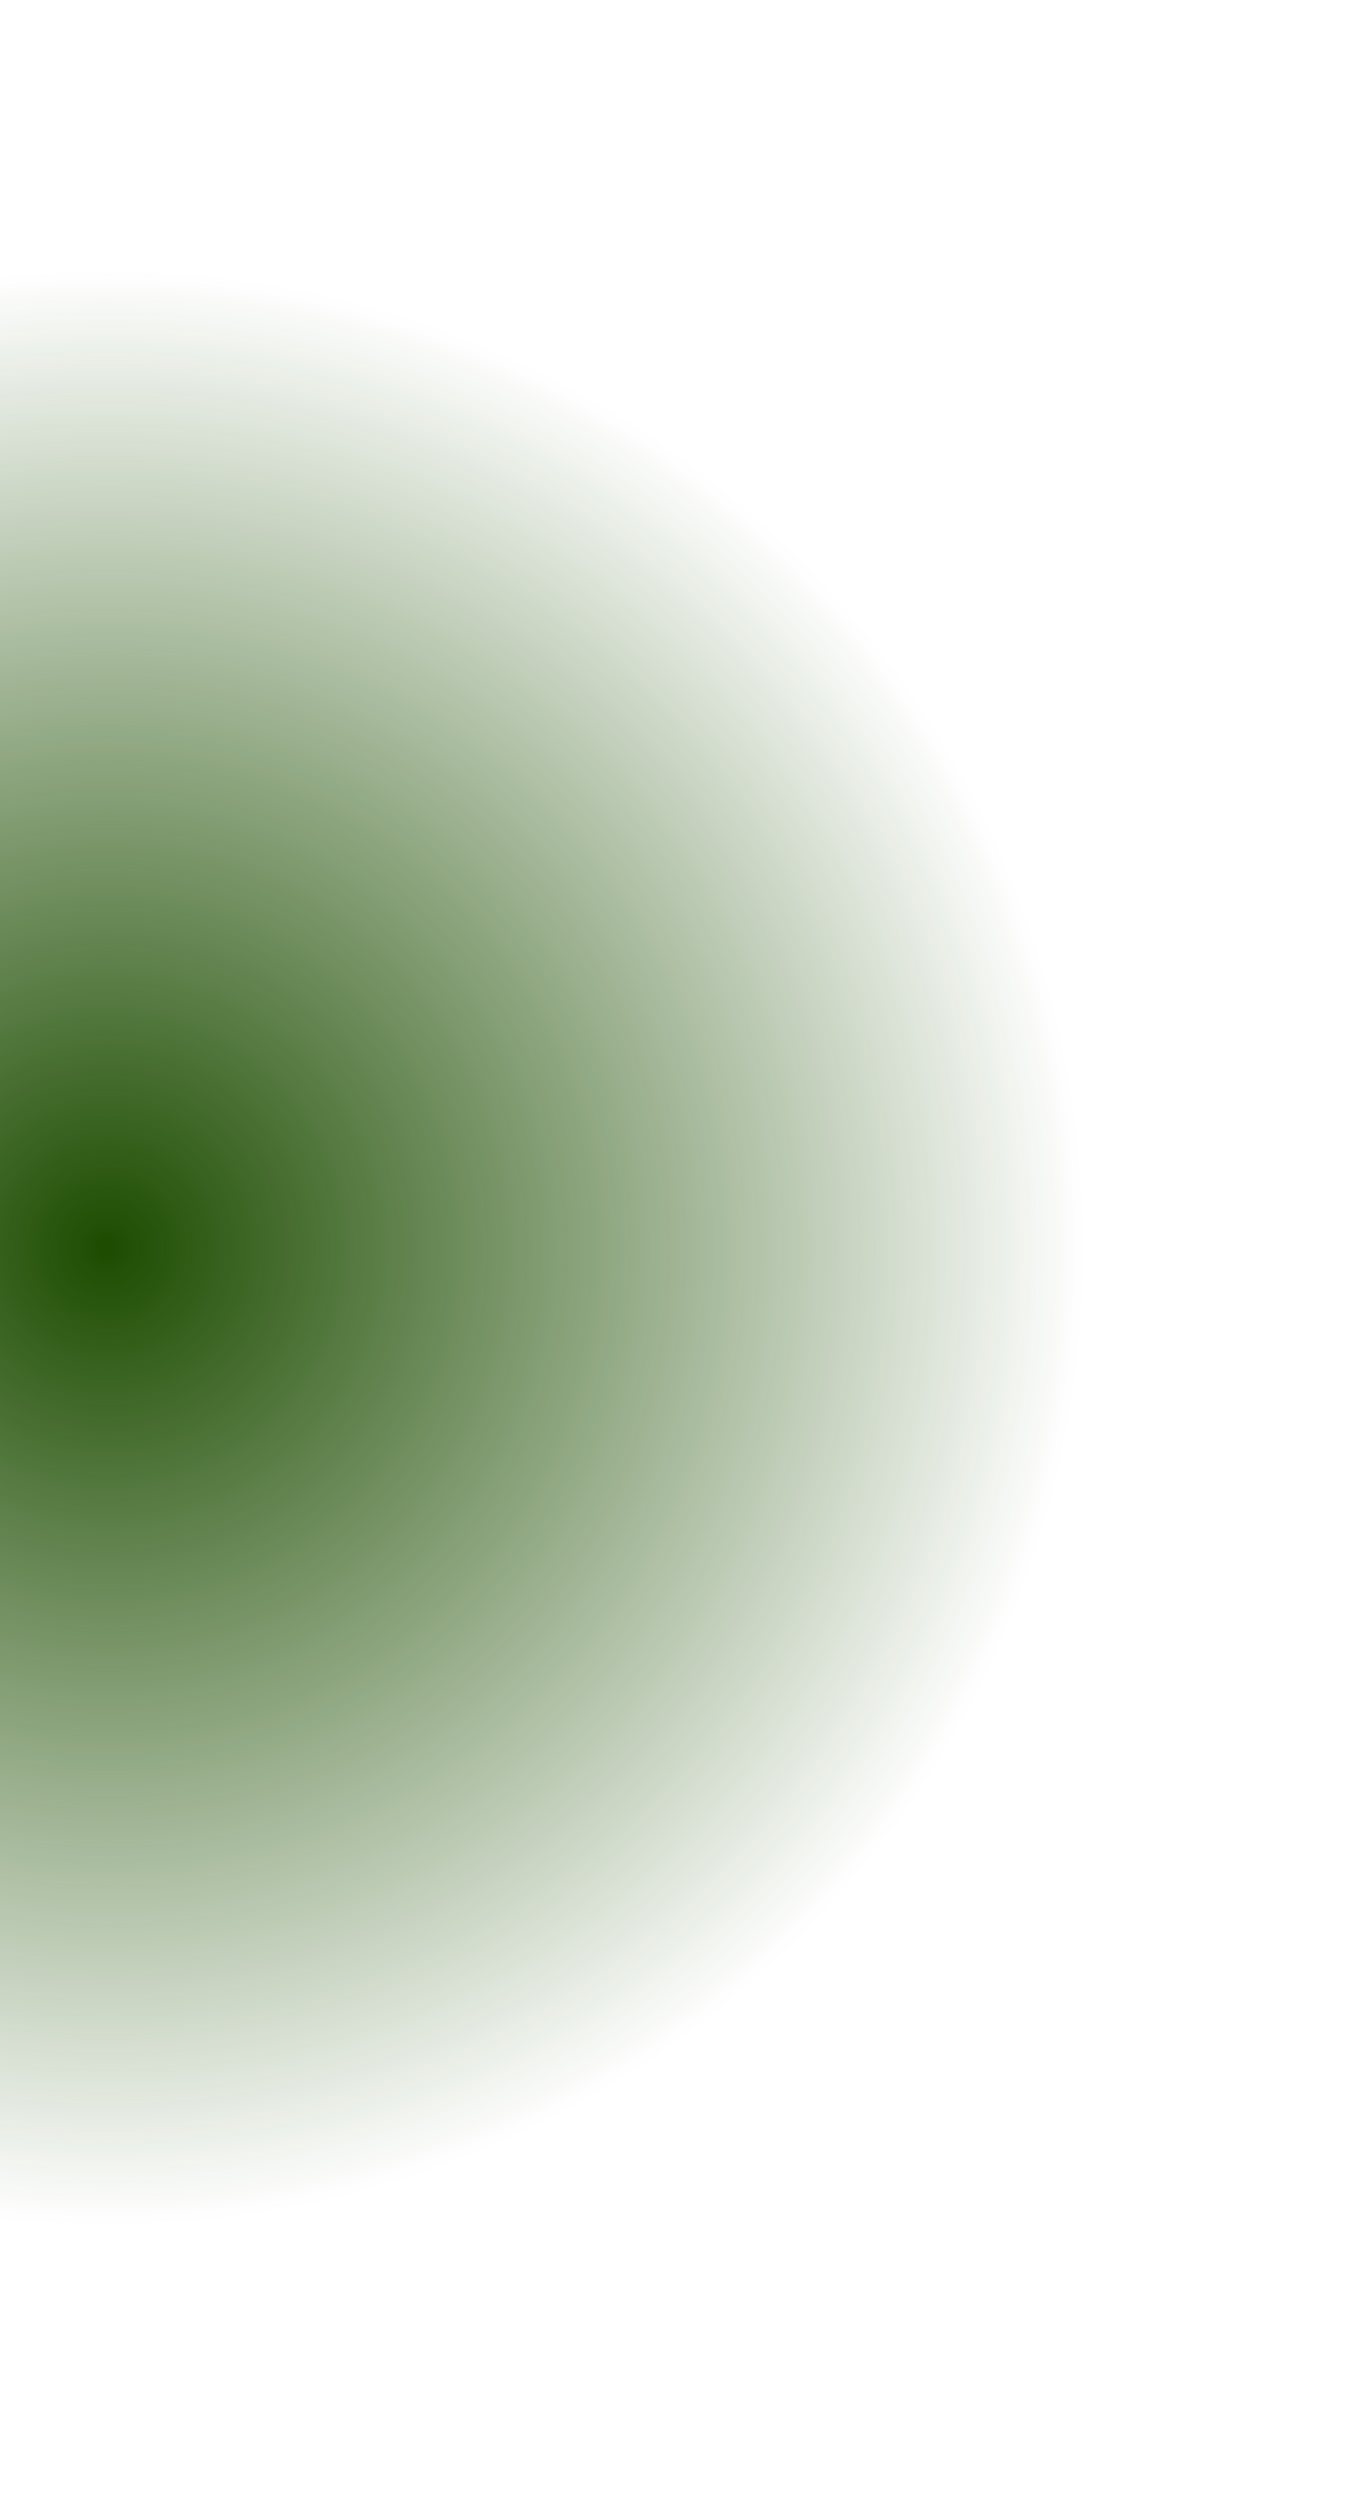
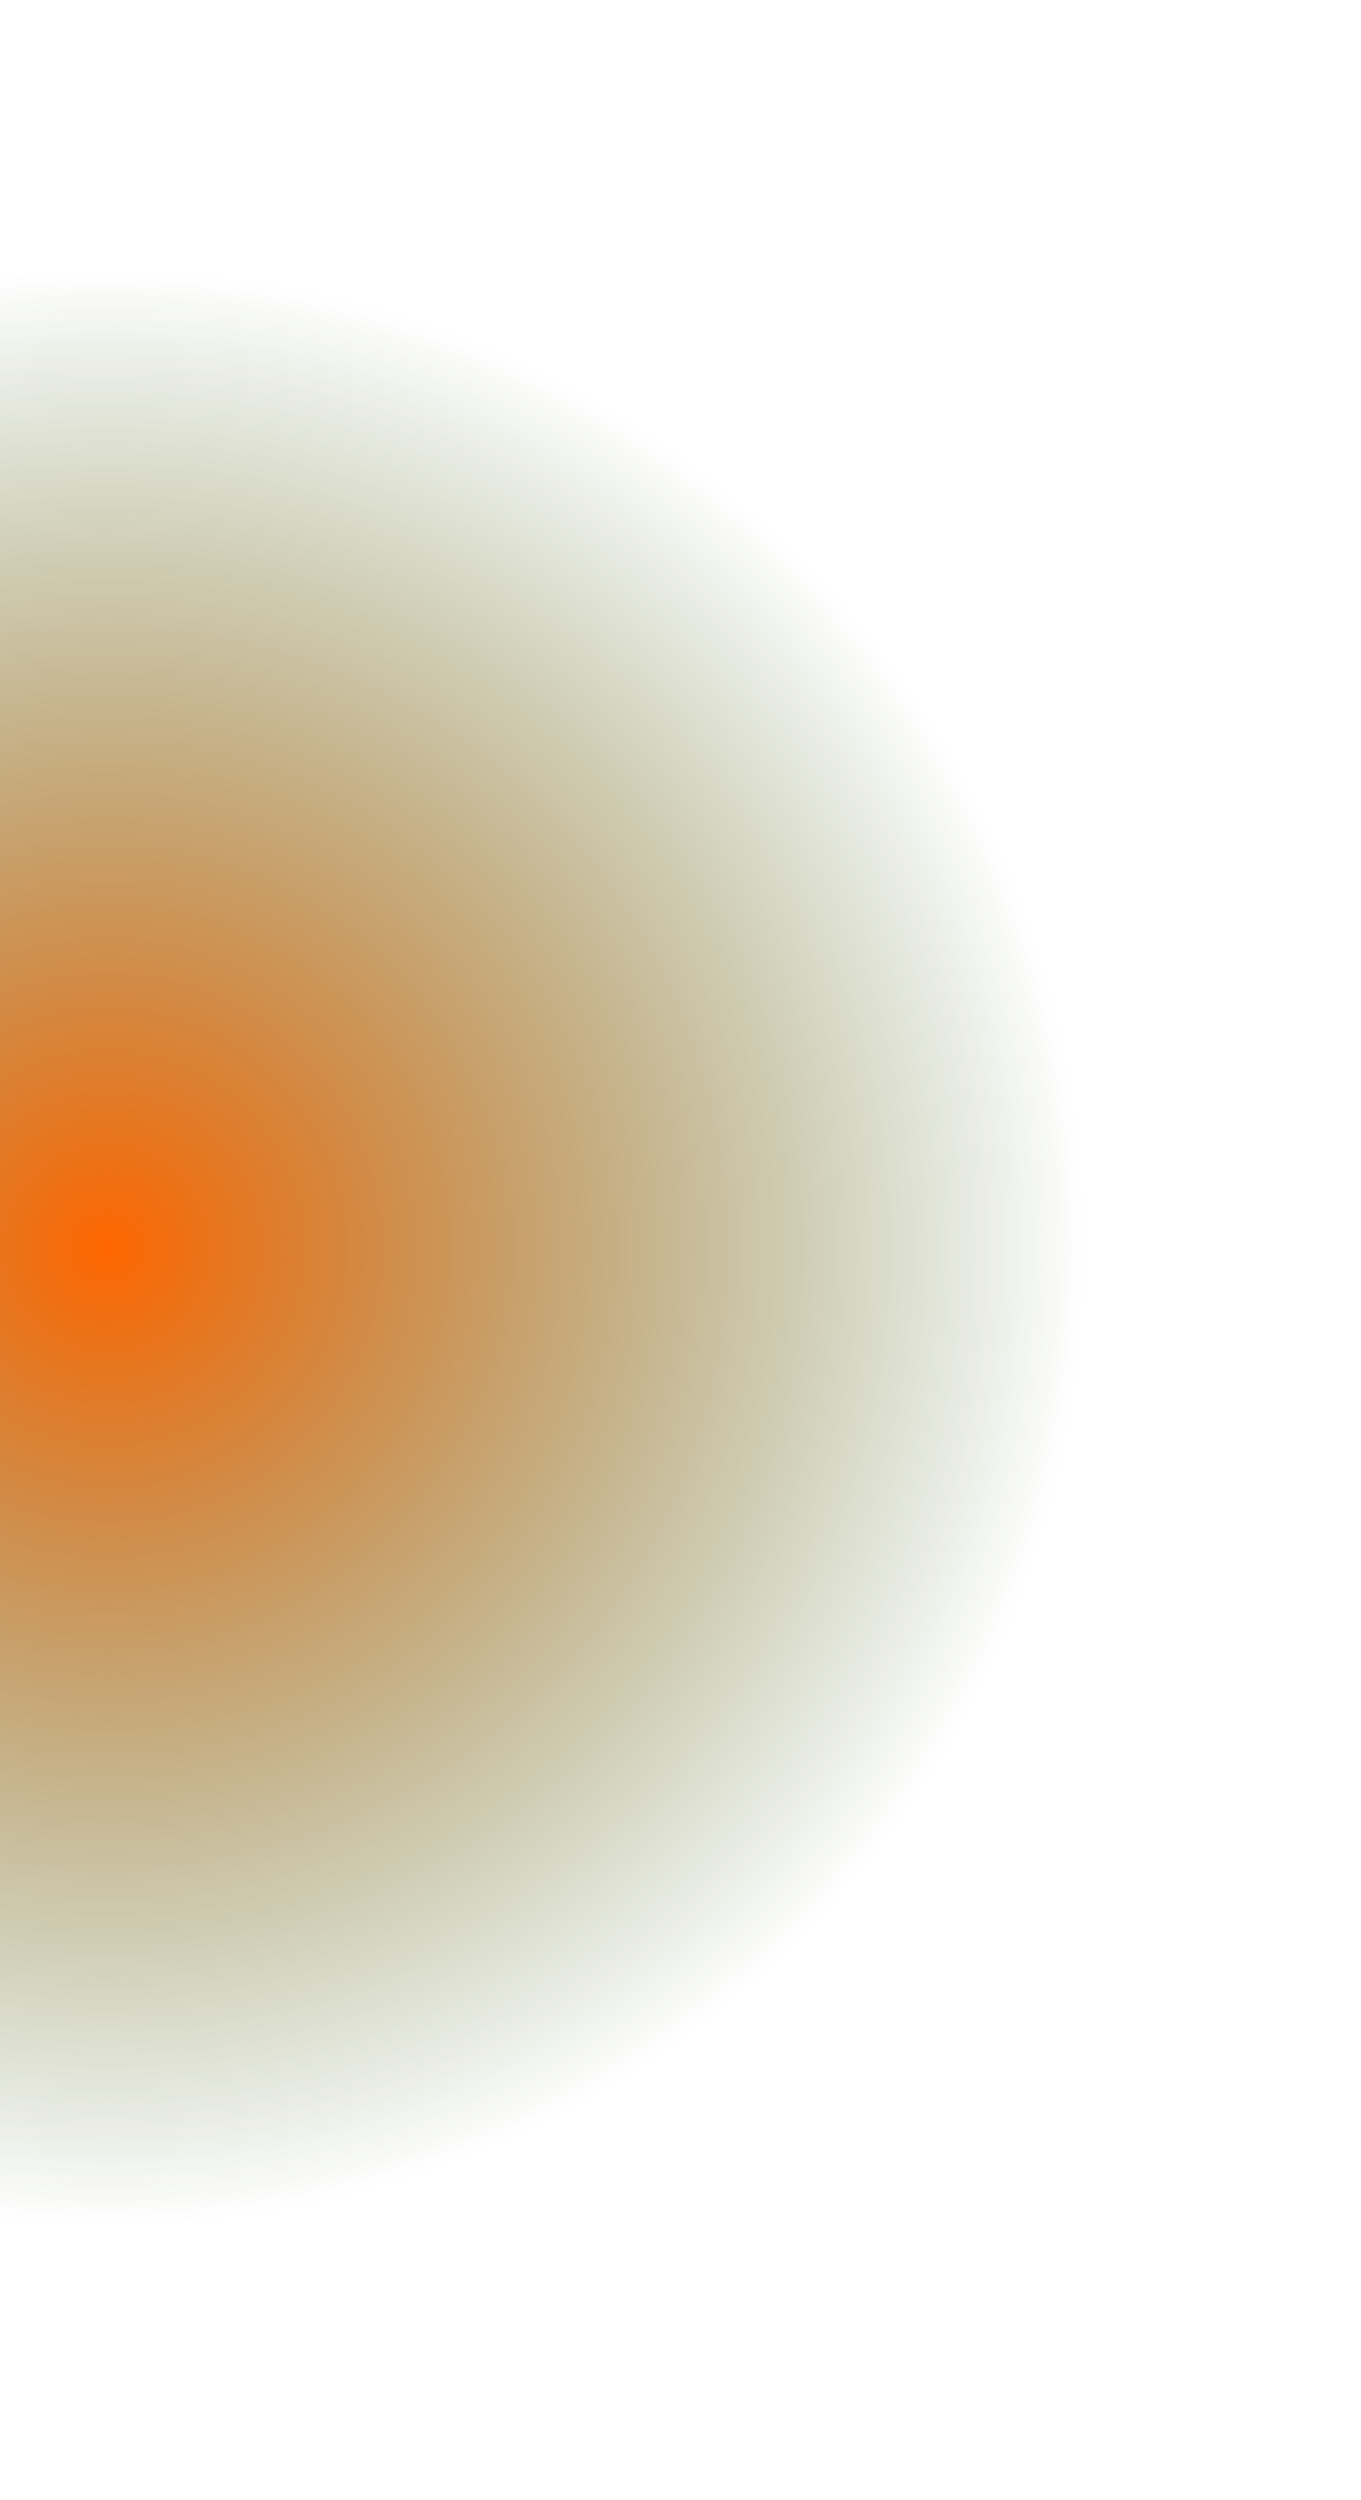
- <svg xmlns="http://www.w3.org/2000/svg" width="513" height="943" viewBox="0 0 513 943" fill="none">
-   <circle cx="41.5" cy="471.5" r="471.5" fill="url(#paint0_radial_18_34)" />
-   <defs>
+ <svg xmlns="http://www.w3.org/2000/svg" width="513" height="943" viewBox="0 0 513 943" fill="none" version="1.1" id="svg11">
+   <circle cx="41.5" cy="471.5" fill="url(#paint0_radial_18_34)" id="circle2" r="471.5" />
+   <defs id="defs9">
    <radialGradient id="paint0_radial_18_34" cx="0" cy="0" r="1" gradientUnits="userSpaceOnUse" gradientTransform="translate(41.5 471.5) rotate(89.7878) scale(366.876)">
-       <stop stop-color="#1C4C00" />
-       <stop offset="1" stop-color="#1C4C00" stop-opacity="0" />
+       <stop stop-color="#1C4C00" id="stop4" style="stop-color:#ff6600;stop-opacity:1" />
+       <stop offset="1" stop-color="#1C4C00" stop-opacity="0" id="stop6" />
    </radialGradient>
  </defs>
</svg>
